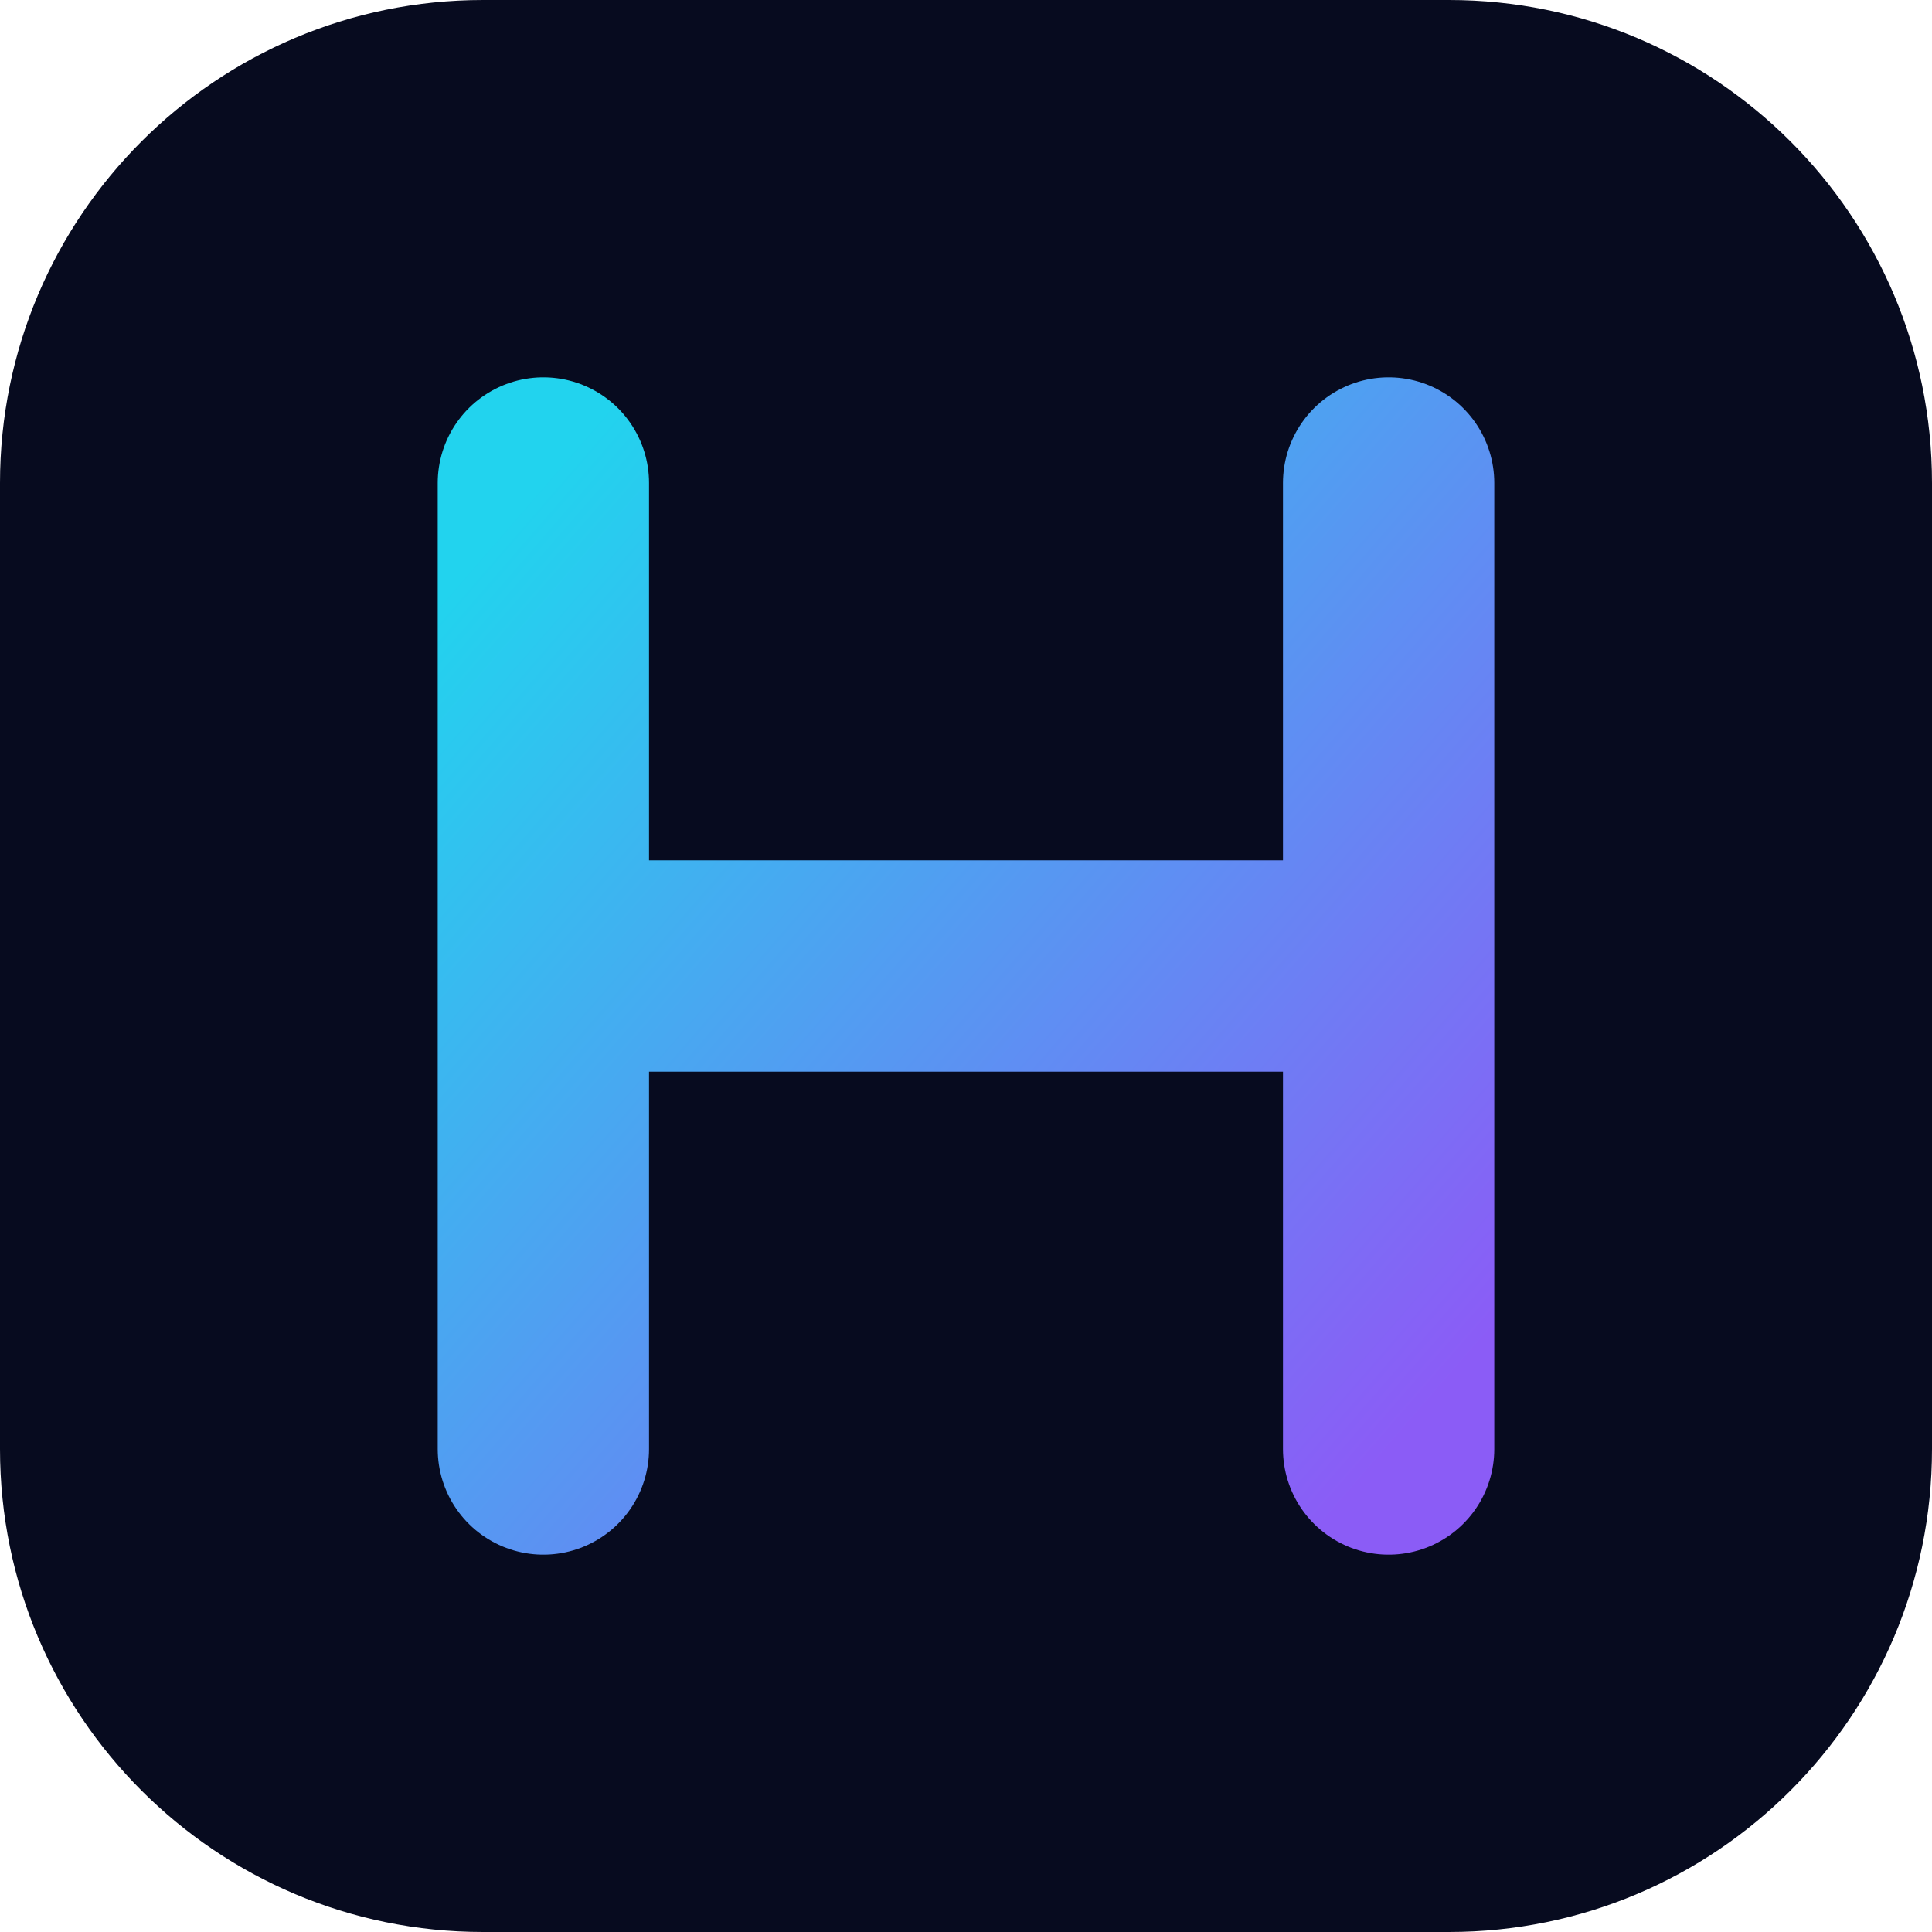
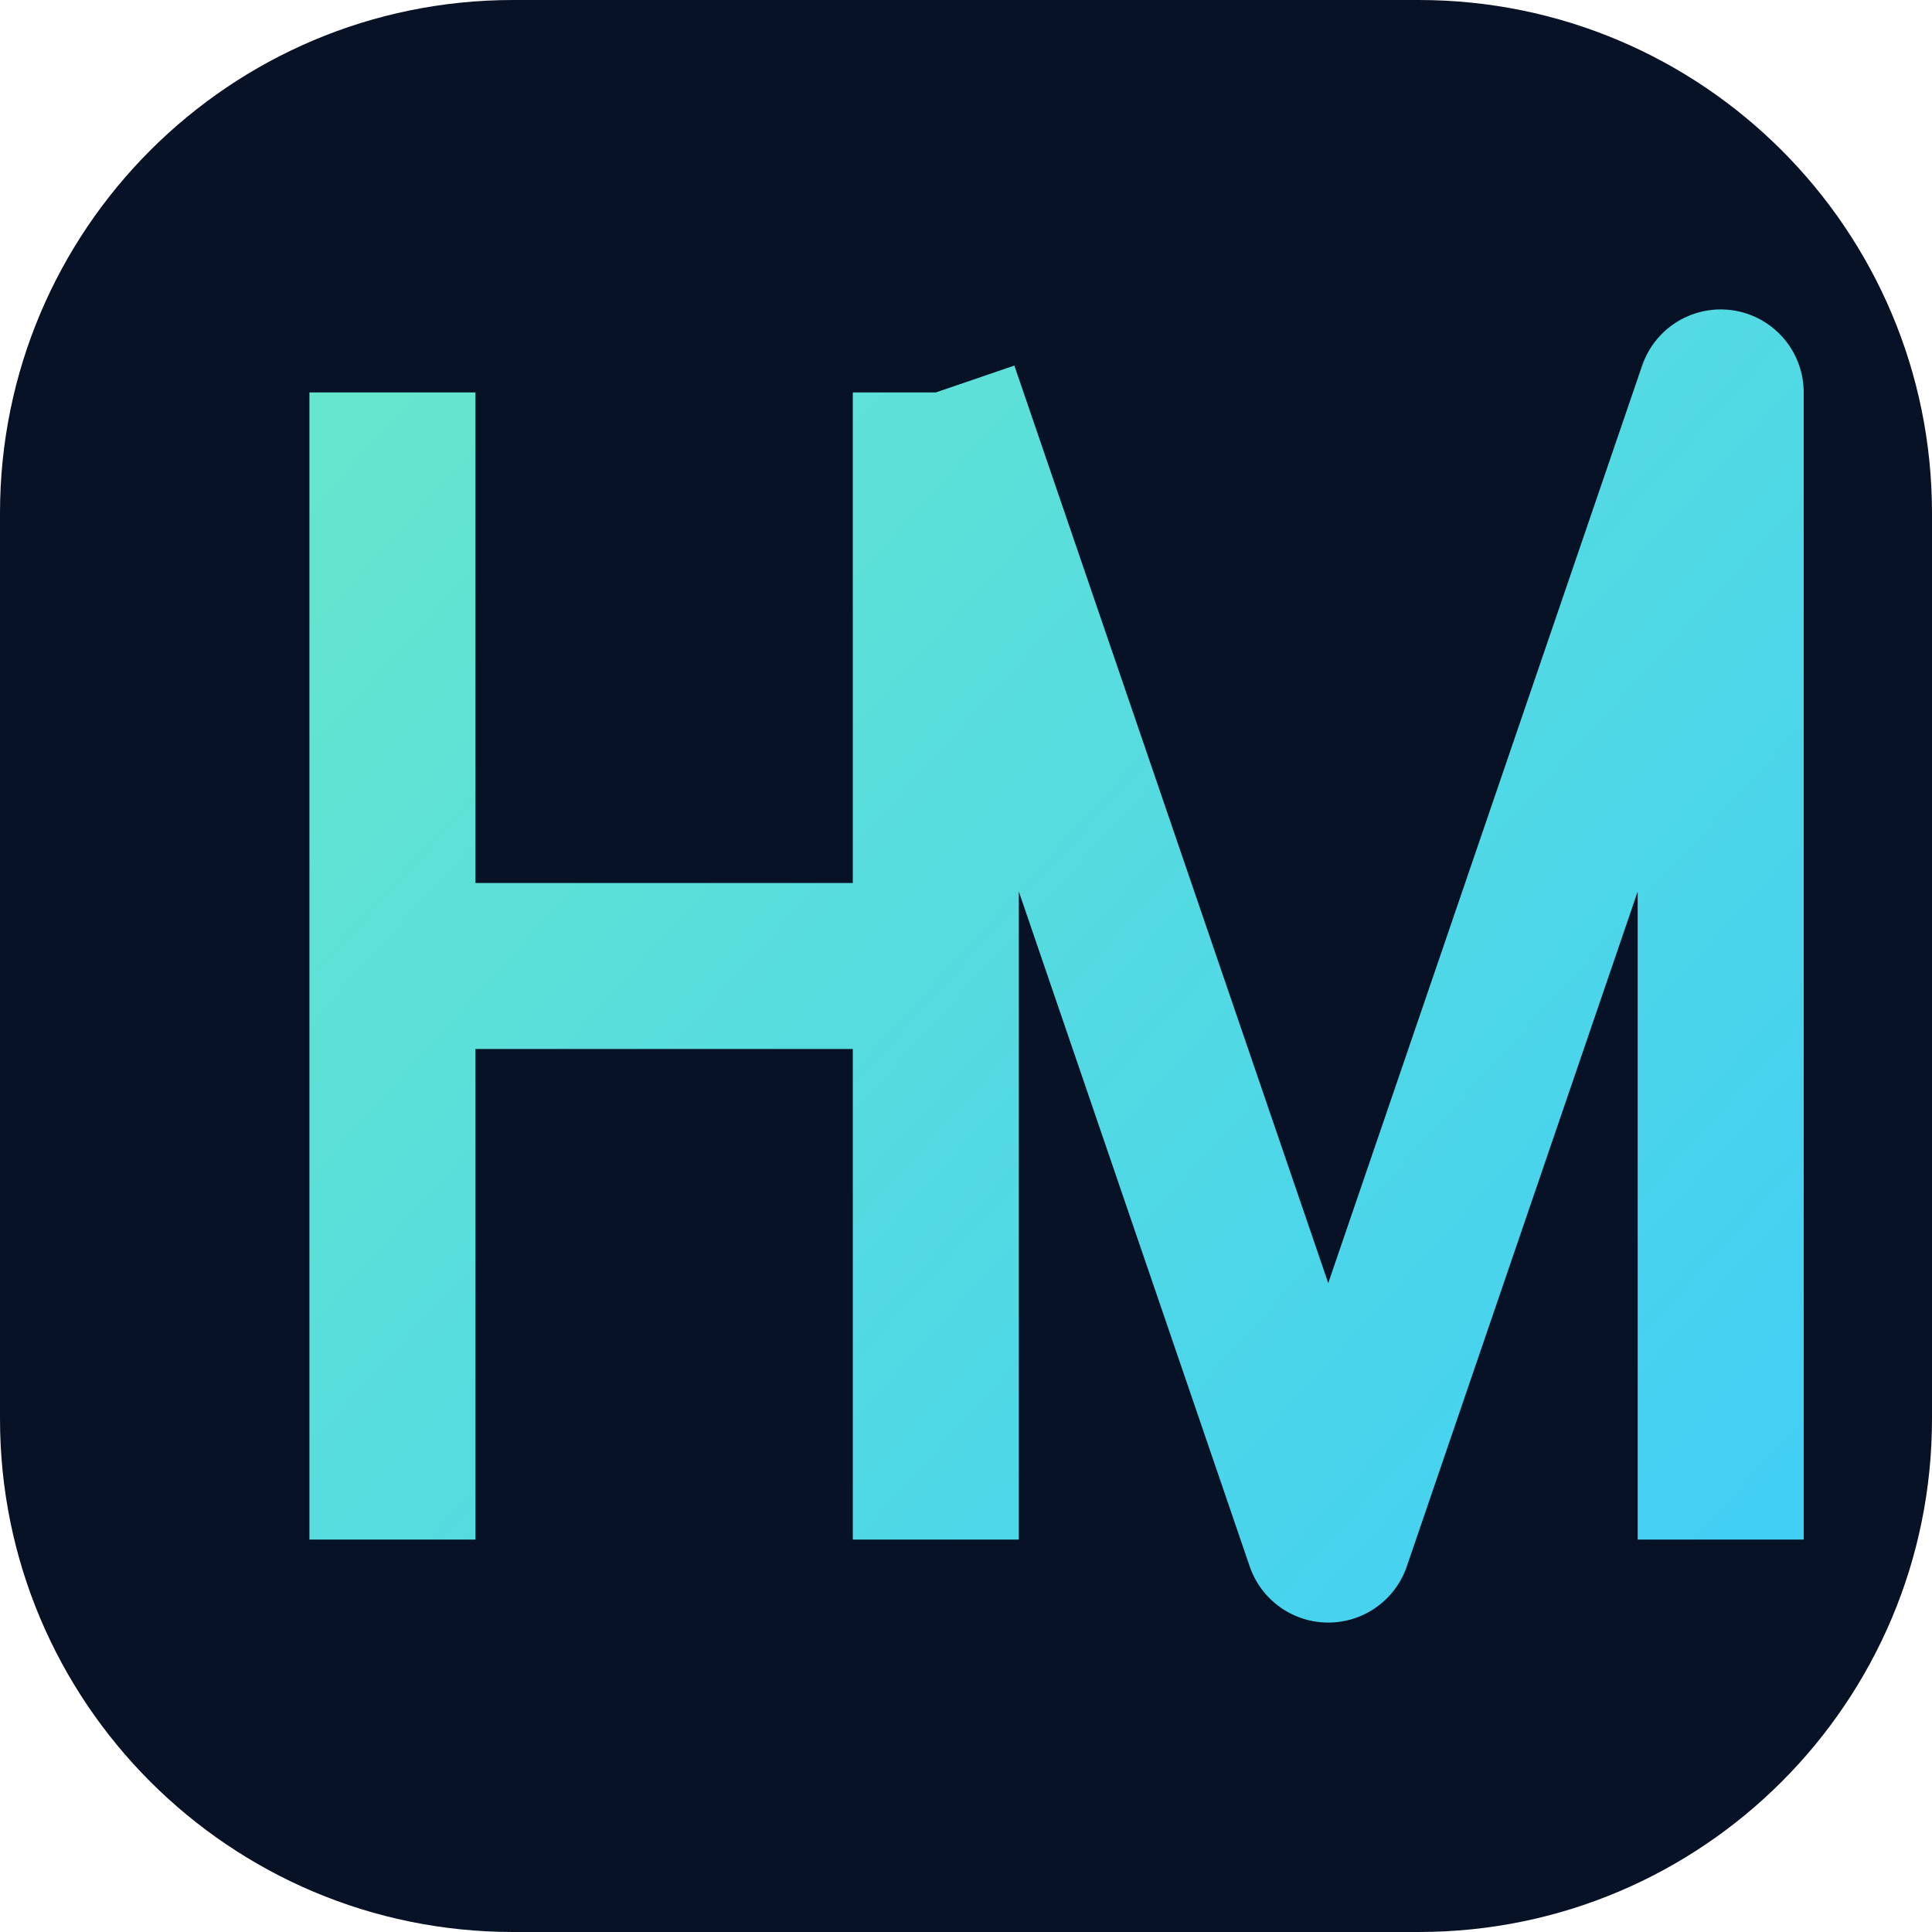
- <svg xmlns="http://www.w3.org/2000/svg" viewBox="0 0 64 64">
+ <svg xmlns="http://www.w3.org/2000/svg" viewBox="0 0 64 64" fill="none">
  <defs>
-     <linearGradient id="g" x1="0" y1="0" x2="1" y2="1">
-       <stop offset="0" stop-color="#22d3ee" />
-       <stop offset="1" stop-color="#8b5cf6" />
+     <linearGradient id="hm" x1="13" y1="12" x2="57" y2="52" gradientUnits="userSpaceOnUse">
+       <stop stop-color="#65E6CE" />
+       <stop offset="1" stop-color="#42CFF4" />
    </linearGradient>
  </defs>
-   <rect width="64" height="64" rx="16" fill="#070b1f" />
-   <path d="M18 16v32M46 16v32M18 32h28" stroke="url(#g)" stroke-width="7" stroke-linecap="round" fill="none" />
+   <rect width="64" height="64" rx="17" fill="#081226" />
+   <path d="M13 13V51M13 32H31M31 13V51M31 13L44 51L57 13V51" stroke="url(#hm)" stroke-width="5.5" stroke-linecap="butt" stroke-linejoin="round" />
</svg>
